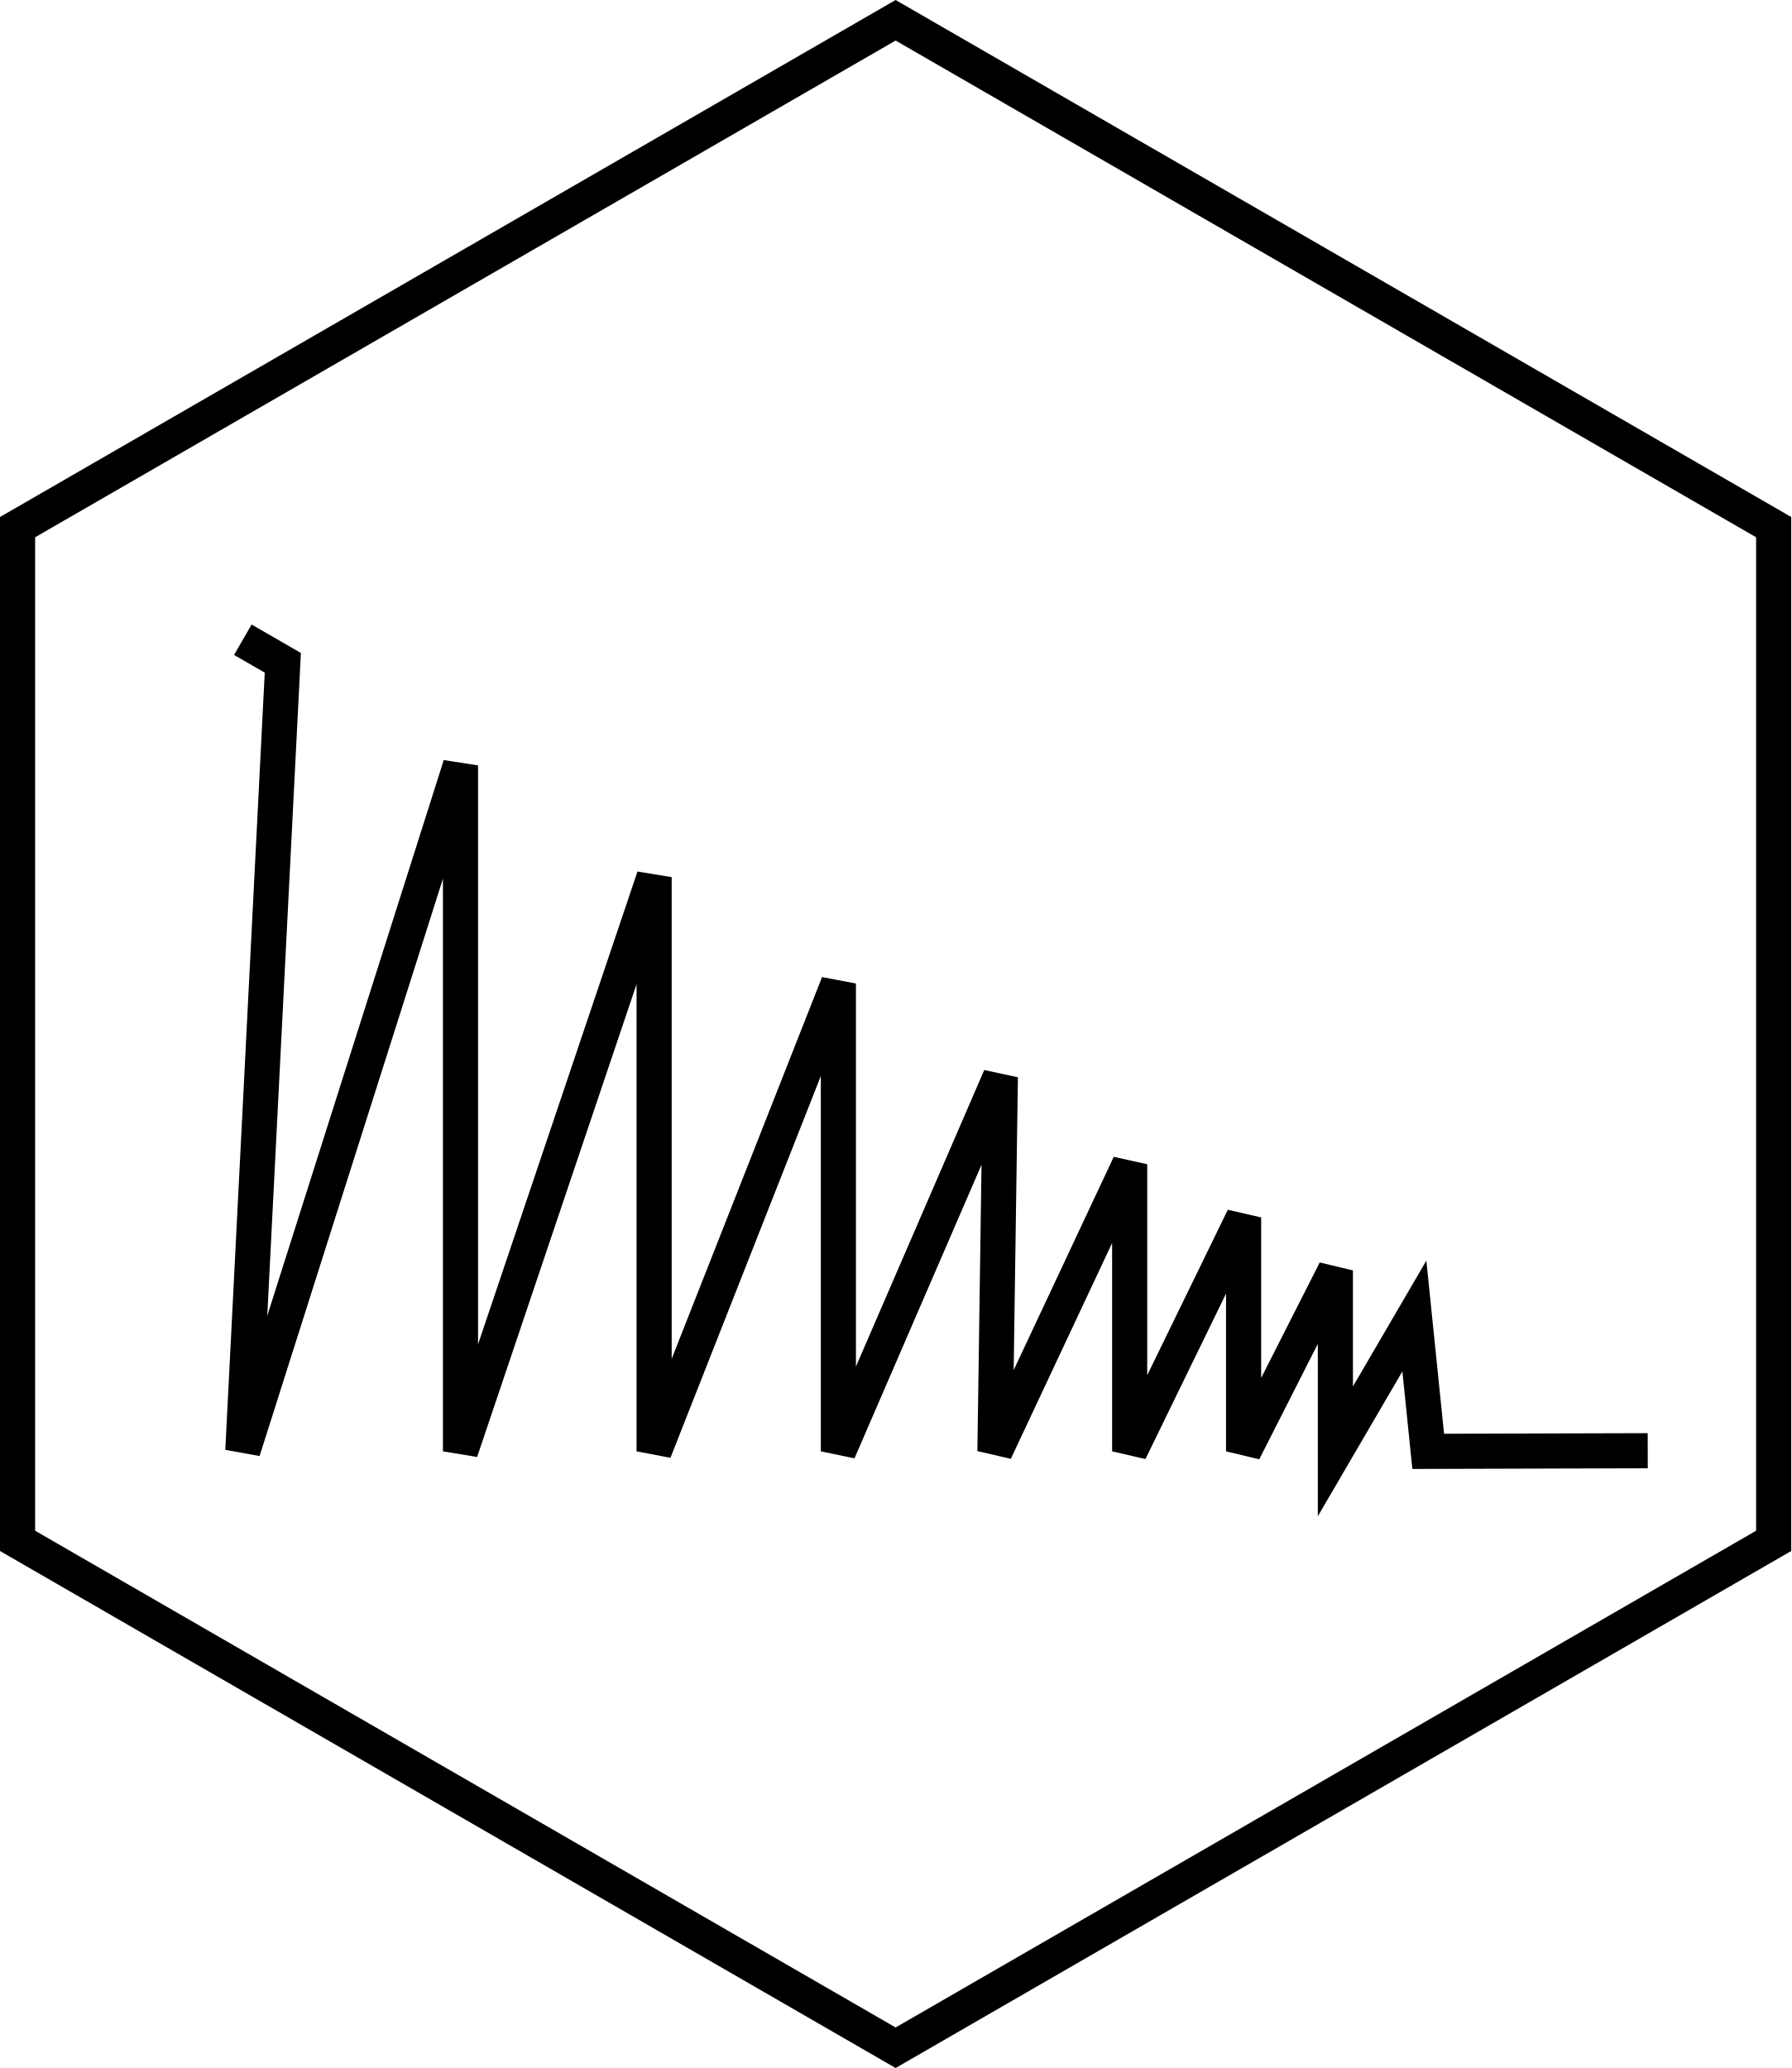
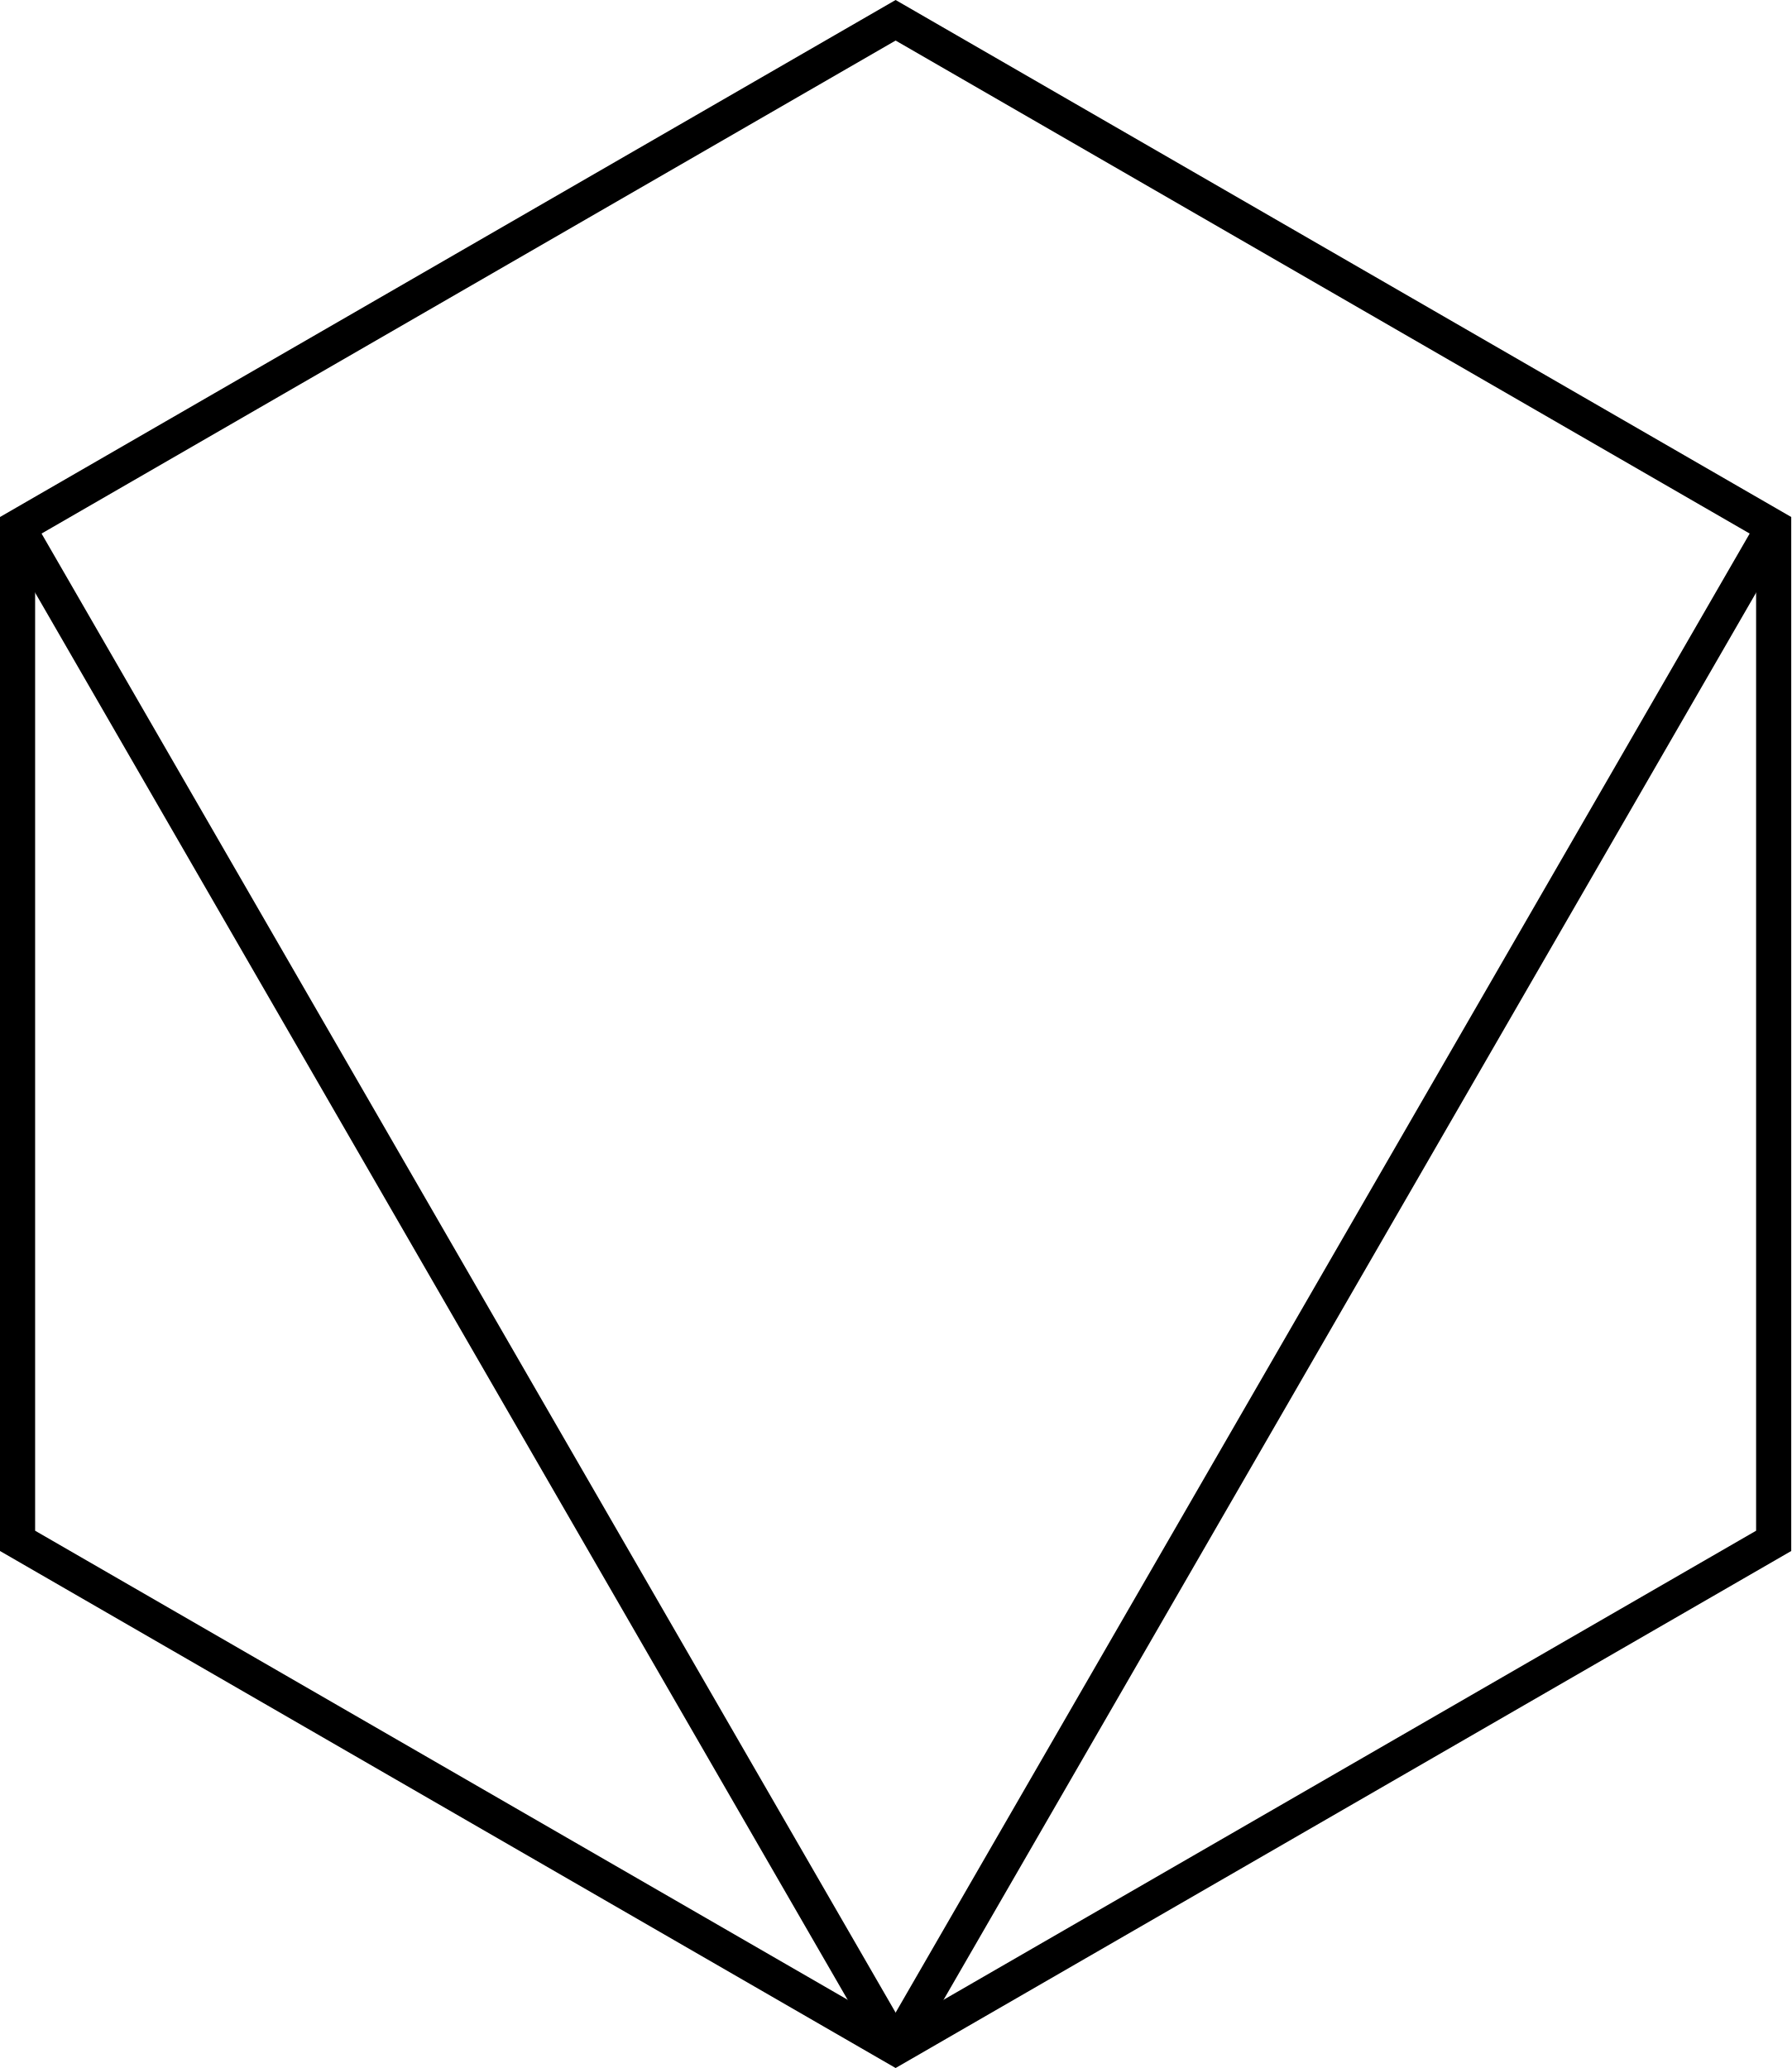
<svg xmlns="http://www.w3.org/2000/svg" viewBox="0 0 102 117.779">
  <polygon points="101 87.757 101 30.022 51 1.155 1 30.022 1 87.757 51 116.625 101 87.757" fill="none" stroke="#000" stroke-width="2" />
-   <polyline points="13.828 36.435 16.105 37.749 13.828 82.623 26.222 43.591 26.222 82.659 37.248 49.956 37.248 82.659 47.741 56.014 47.741 82.659 56.964 61.339 56.656 82.659 64.328 66.308 64.328 82.659 70.816 69.337 70.816 82.659 76.042 72.354 76.042 82.659 80.54 74.951 81.328 82.659 93.828 82.623" fill="none" stroke="#000" stroke-width="2" />
+   <line x1="51" y1="116.625" x2="101" y2="30.022" fill="none" stroke="#000" stroke-width="2" />
+   <line x1="1" y1="30.022" x2="51" y2="116.625" fill="none" stroke="#000" stroke-width="2" />
</svg>
